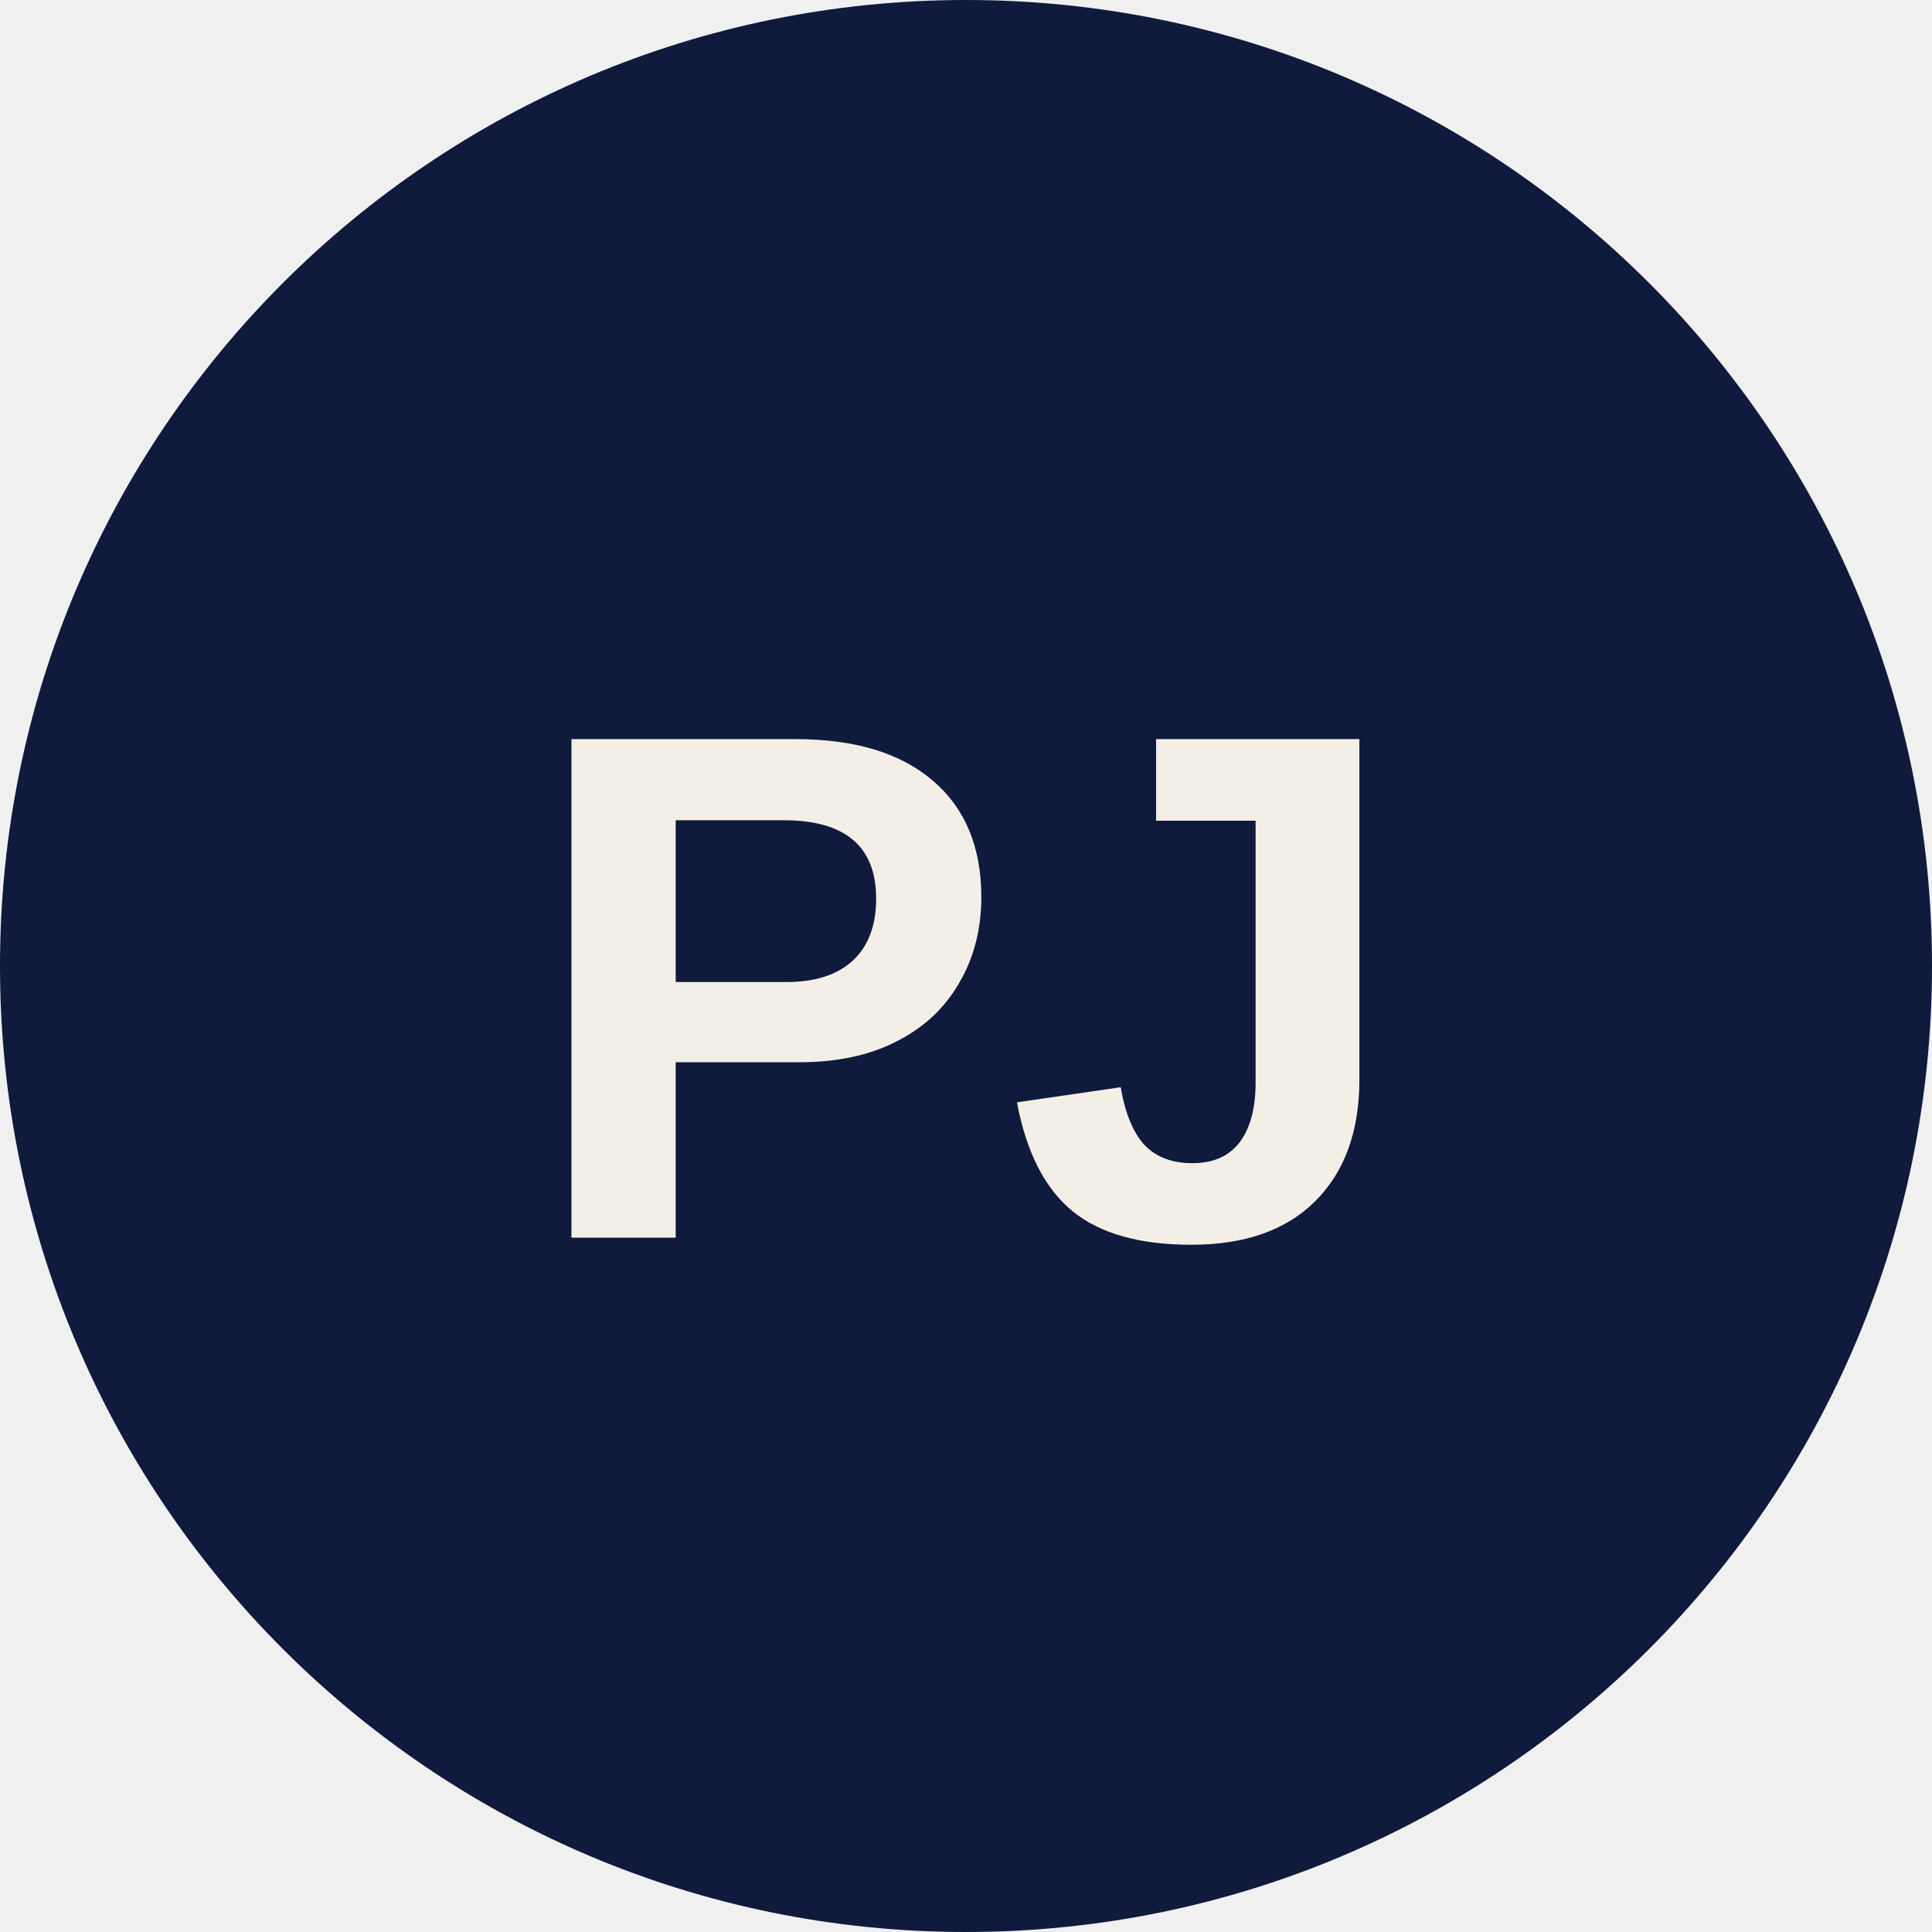
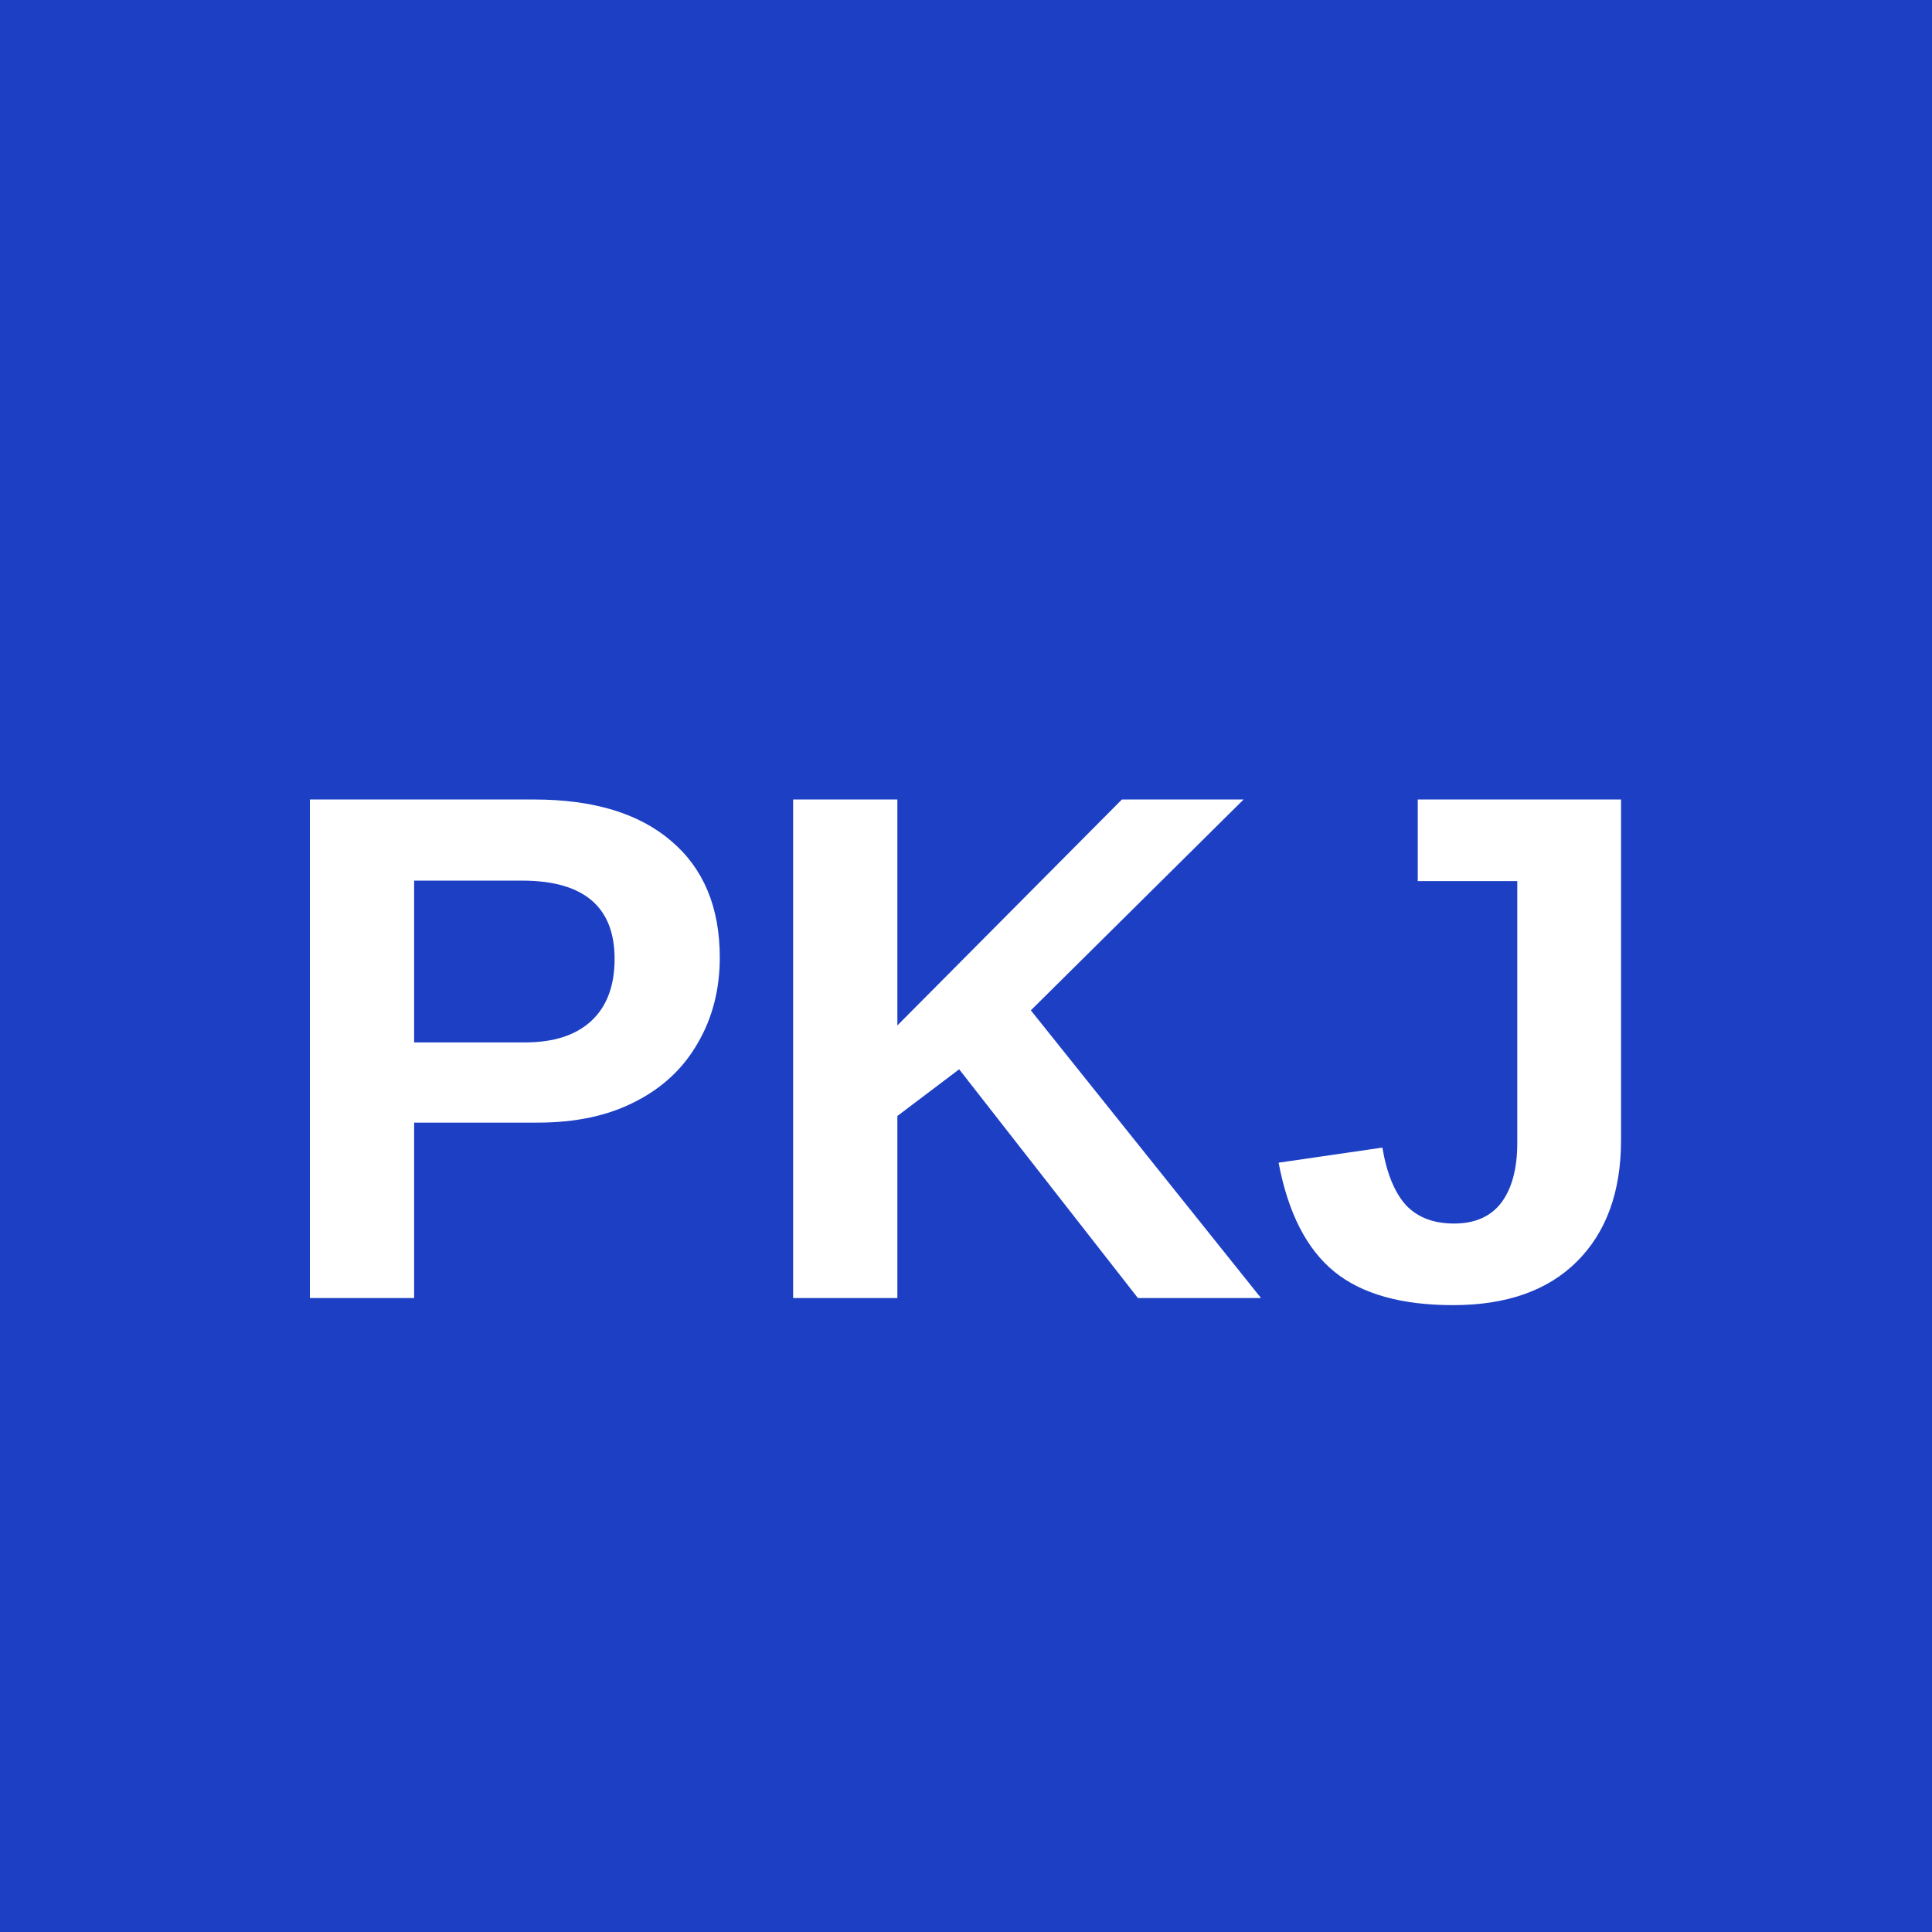
<svg xmlns="http://www.w3.org/2000/svg" viewBox="0 0 64 64">
-   <rect width="64" height="64" rx="32" fill="#0f1a3d" />
-   <text x="32" y="41" text-anchor="middle" font-family="Arial, sans-serif" font-weight="700" font-size="24" fill="#f3efe7">PJ</text>
+   <rect width="64" height="64" fill="#1d3fc4" />
+   <text x="32" y="43" text-anchor="middle" font-family="Arial, sans-serif" font-weight="700" font-size="24" fill="#ffffff">PKJ</text>
</svg>
